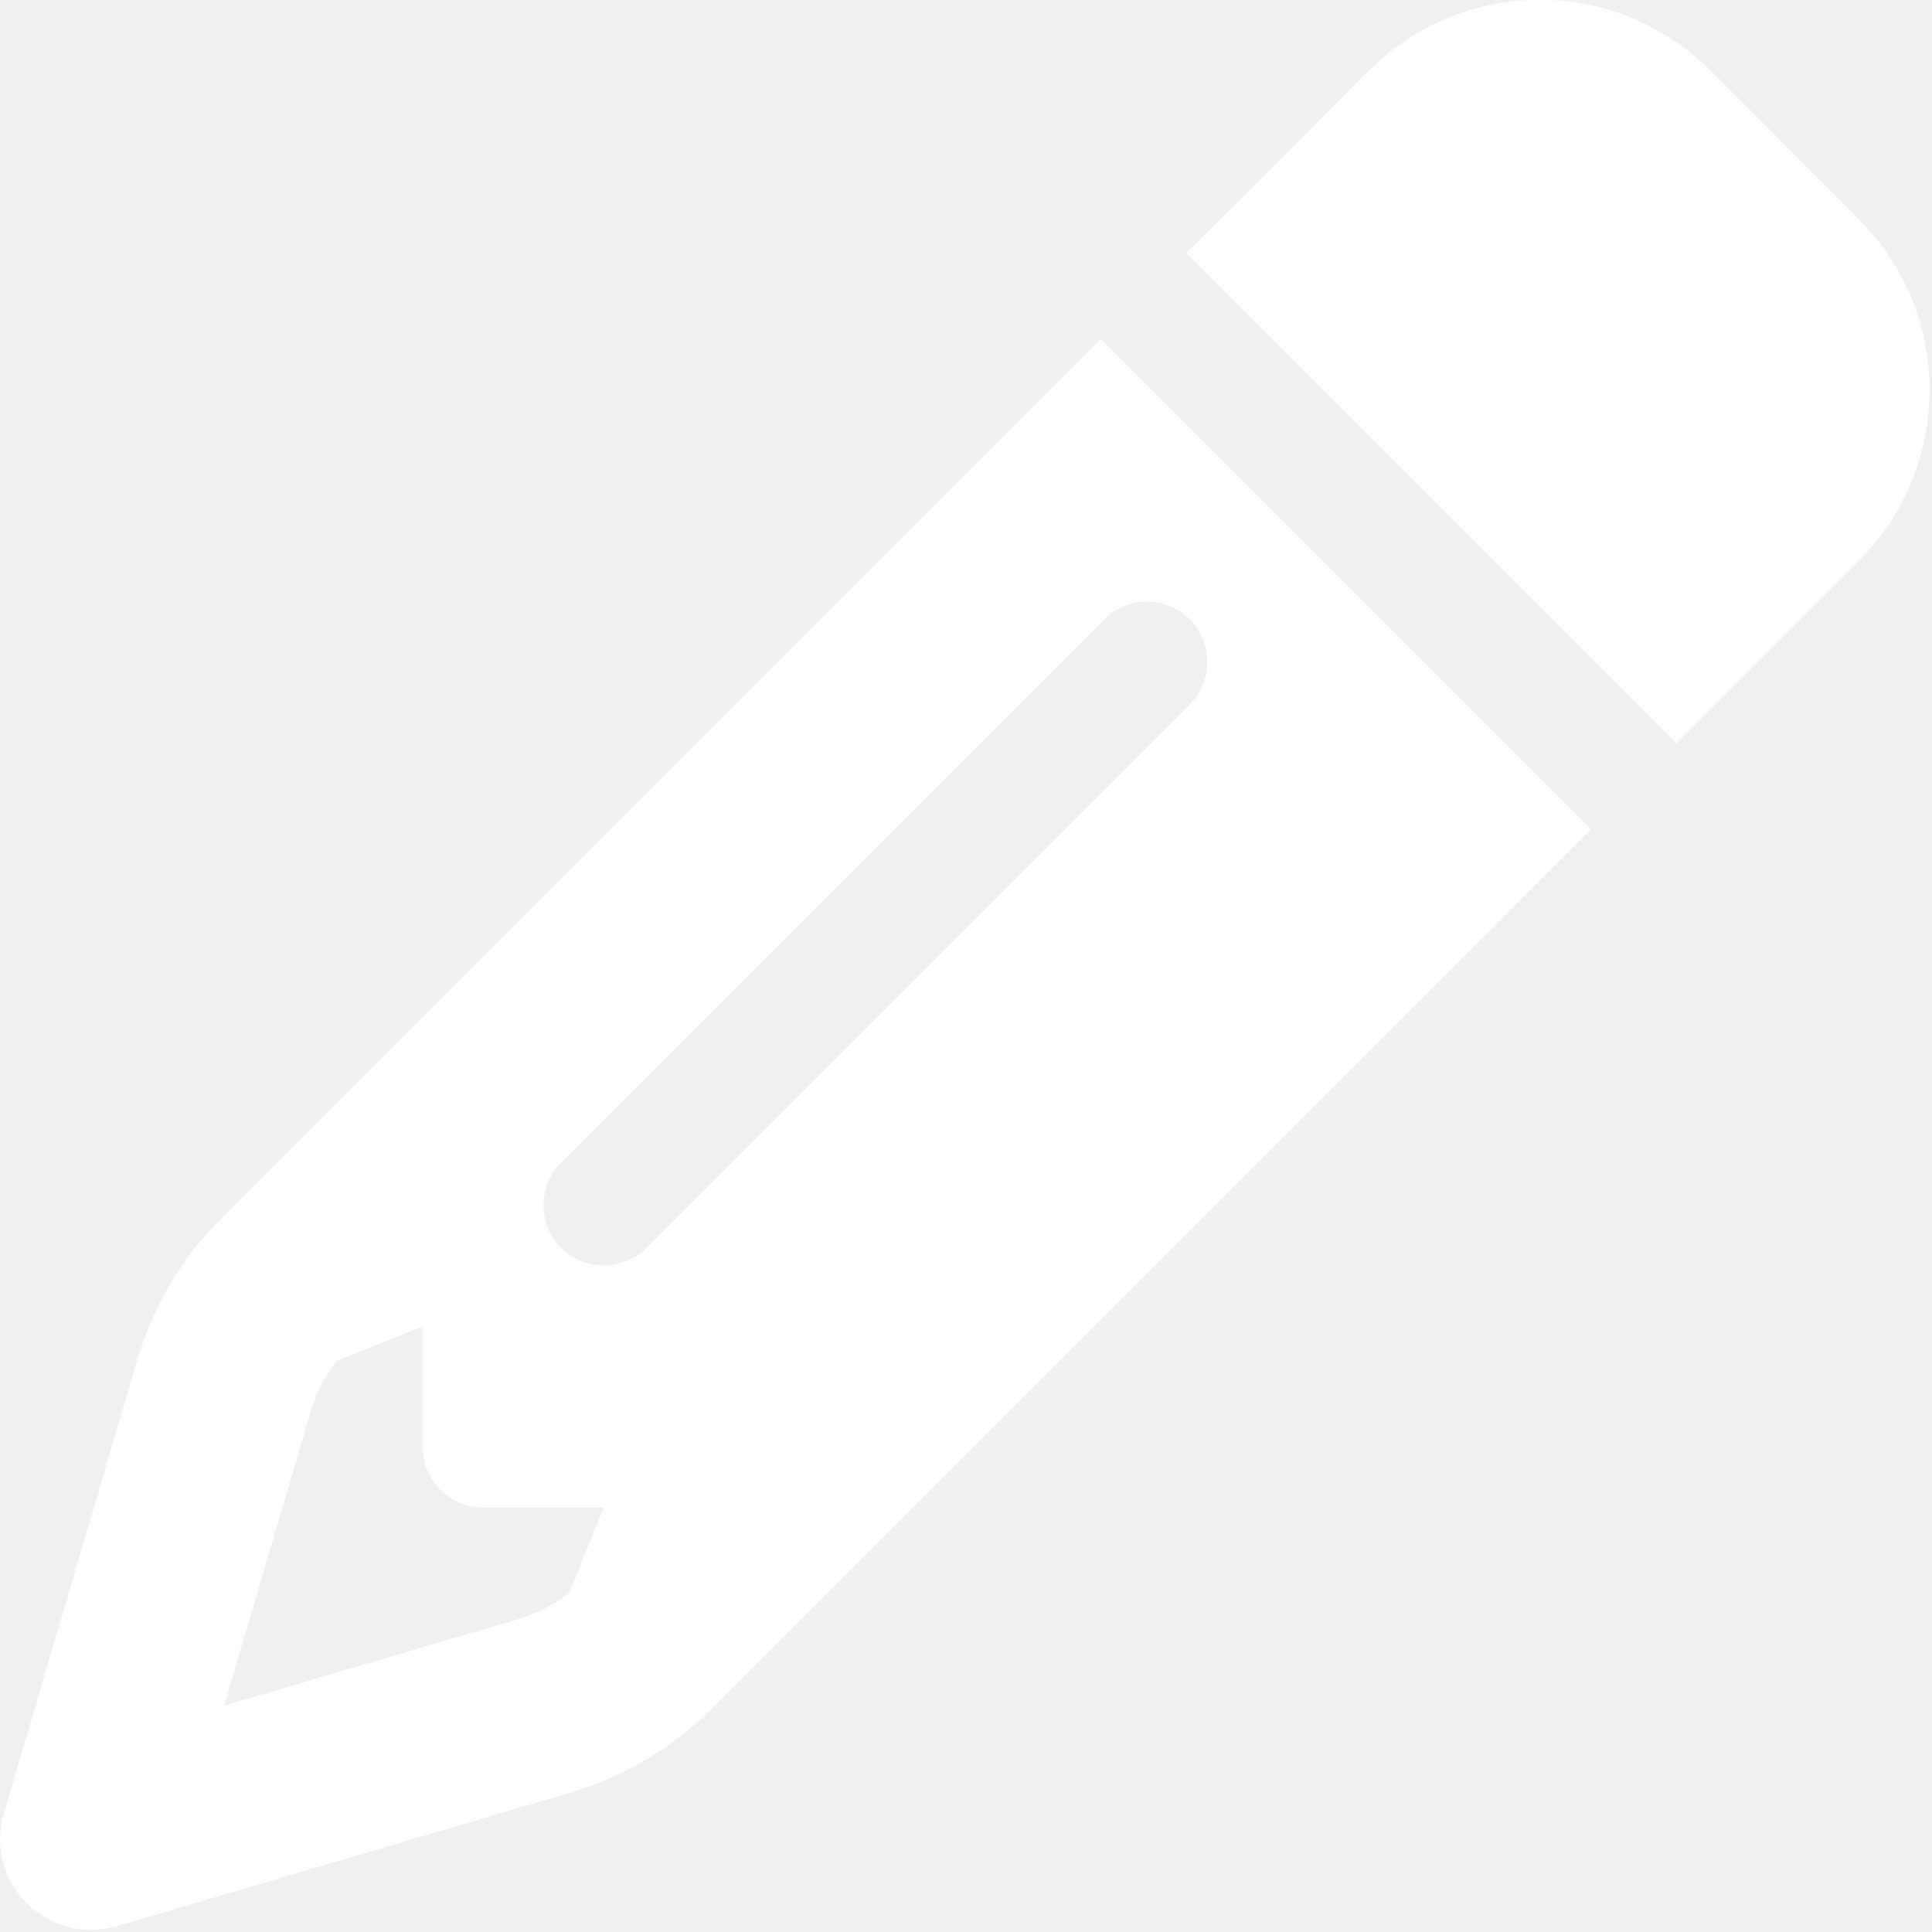
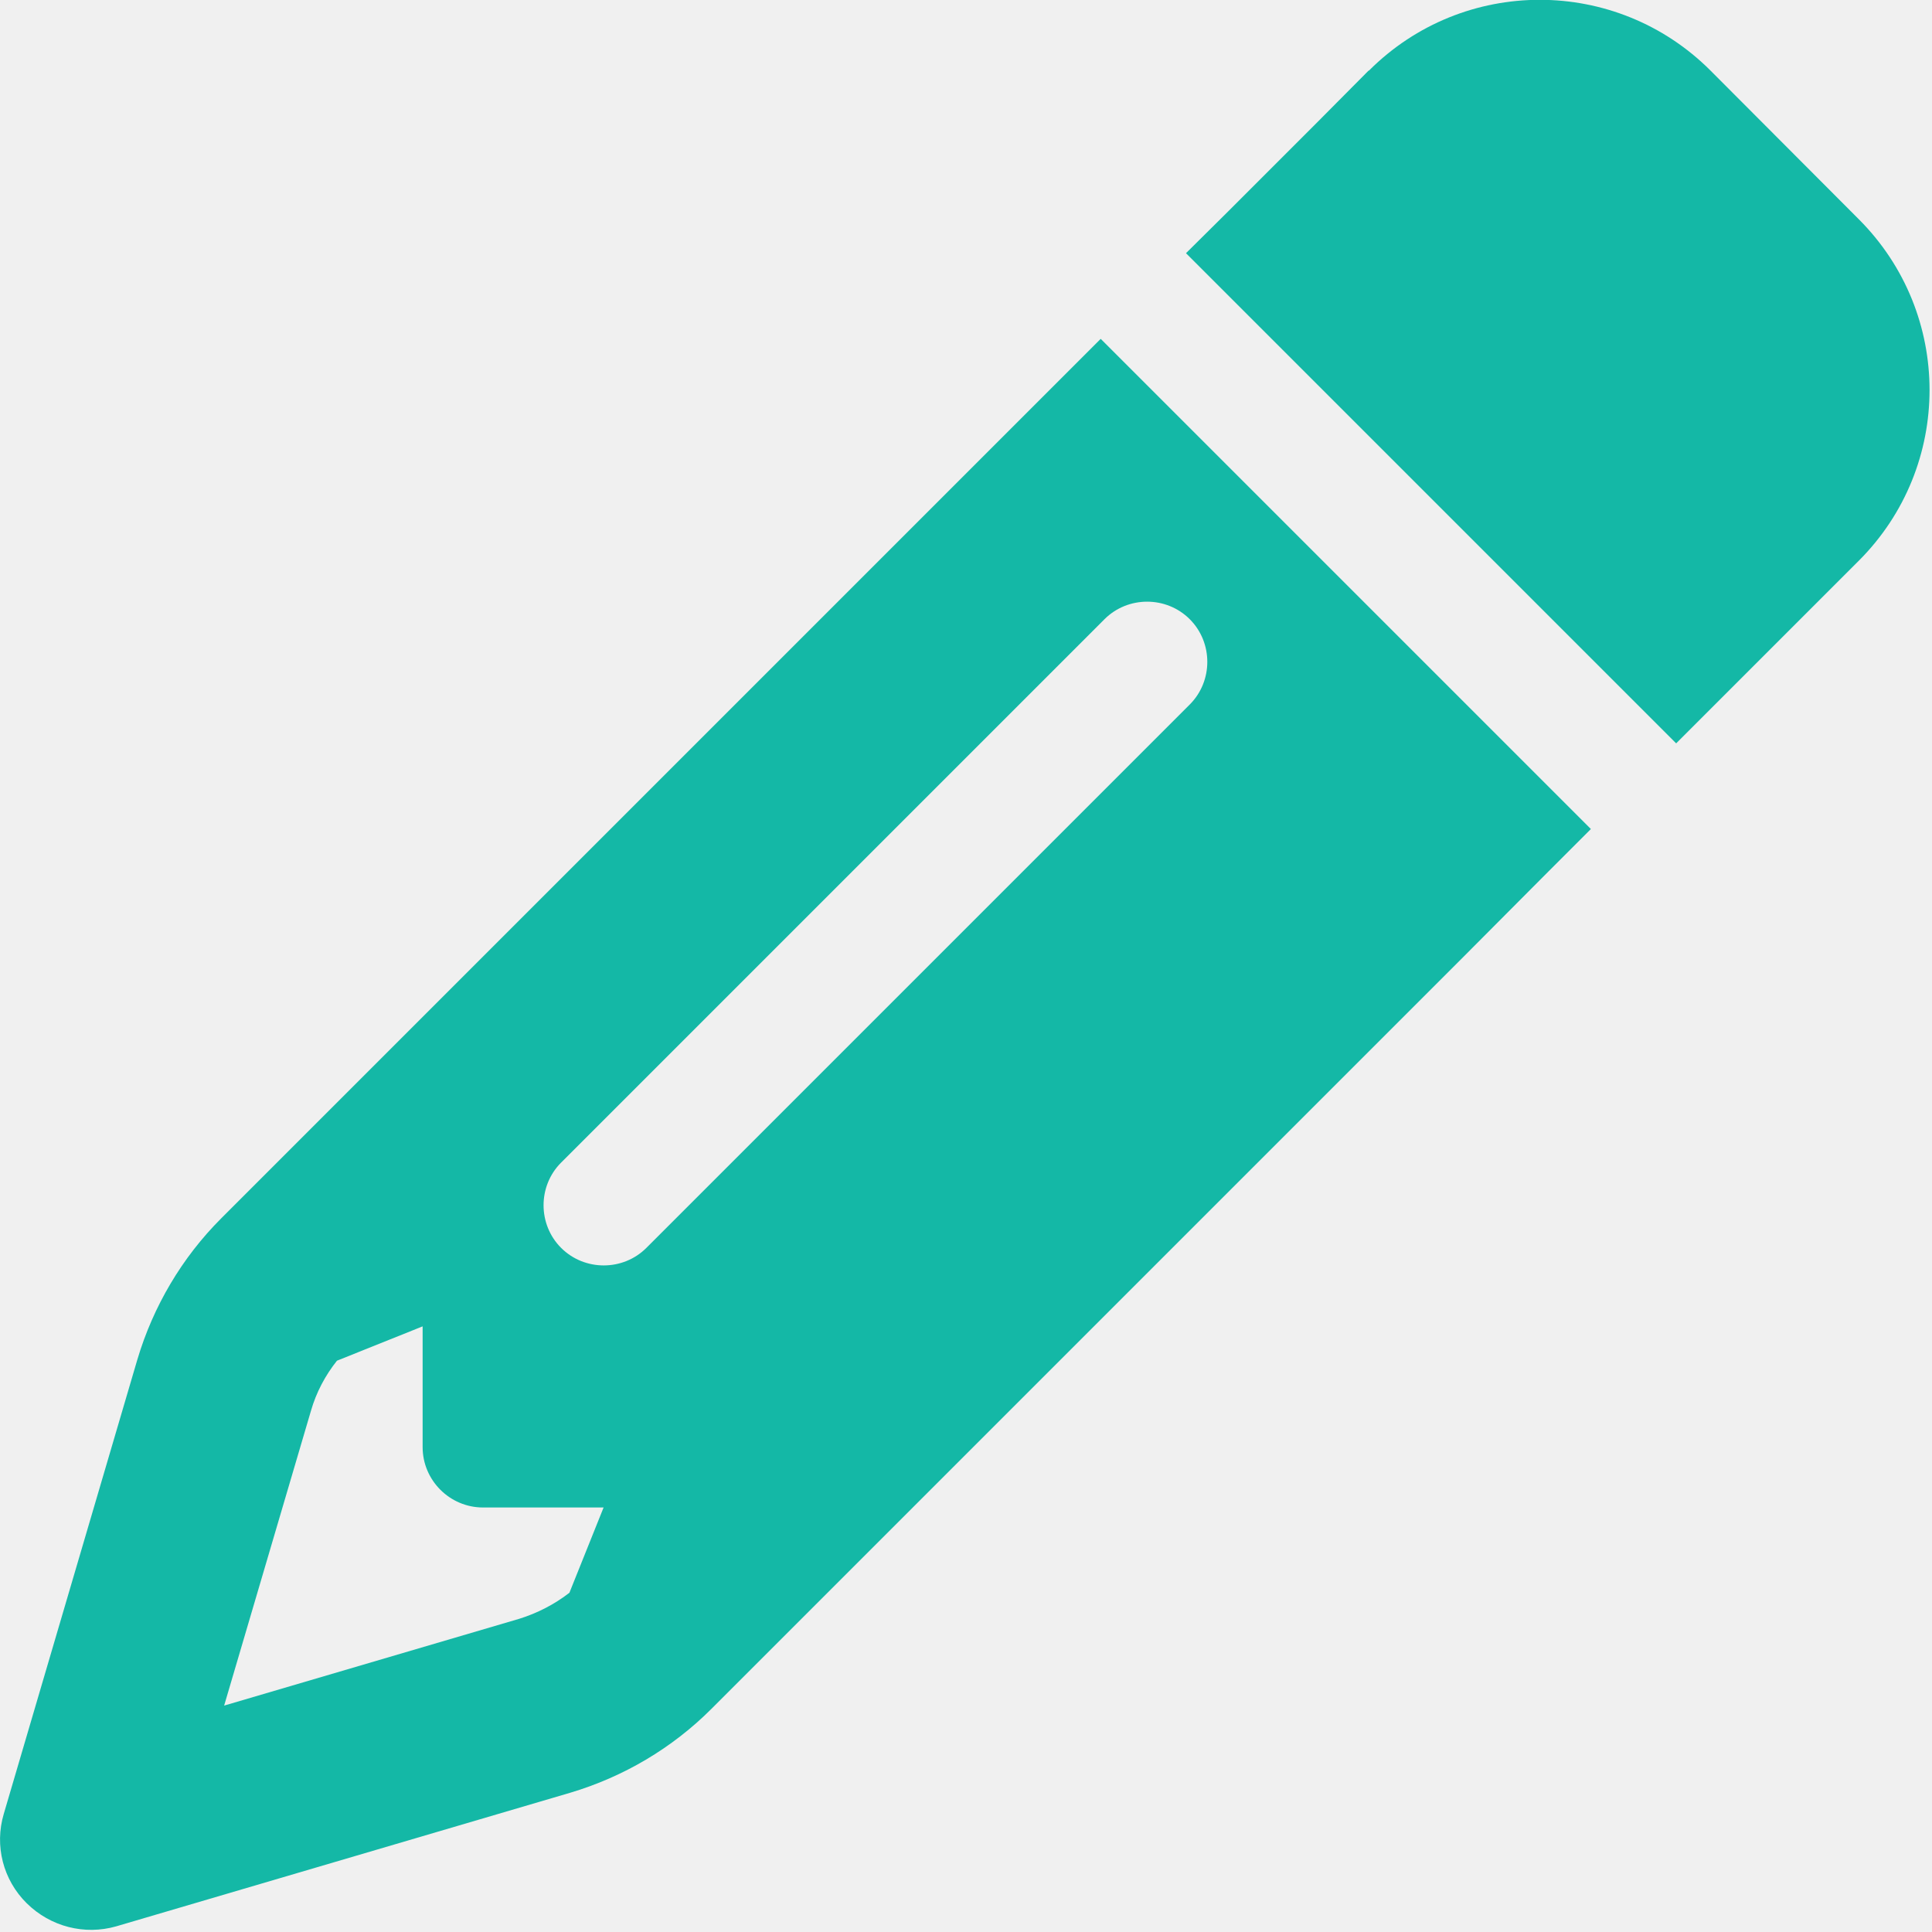
<svg xmlns="http://www.w3.org/2000/svg" aria-hidden="true" focusable="false" data-prefix="fas" data-icon="pencil" class="svg-inline--fa fa-pencil mr-2" role="img" viewBox="0 0 512 512">
-   <path fill="white" d="M410.3 231l11.3-11.3-33.9-33.9-62.1-62.1L291.7 89.8l-11.3 11.3-22.6 22.6L58.6 322.9c-10.4 10.4-18 23.3-22.2 37.4L1 480.7c-2.5 8.4-.2 17.5 6.1 23.7s15.3 8.5 23.7 6.1l120.3-35.4c14.1-4.2 27-11.8 37.4-22.2L387.7 253.7 410.3 231zM160 399.4l-9.1 22.7c-4 3.1-8.5 5.4-13.3 6.9L59.4 452l23-78.1c1.4-4.9 3.8-9.4 6.9-13.3l22.7-9.1 0 32c0 8.8 7.2 16 16 16l32 0zM362.7 18.7L348.3 33.2 325.7 55.8 314.3 67.1l33.9 33.9 62.1 62.1 33.9 33.9 11.3-11.3 22.6-22.6 14.5-14.5c25-25 25-65.5 0-90.5L453.3 18.7c-25-25-65.5-25-90.5 0zm-47.4 168l-144 144c-6.2 6.2-16.4 6.2-22.6 0s-6.2-16.4 0-22.6l144-144c6.2-6.2 16.4-6.2 22.6 0s6.2 16.4 0 22.6z" />
+   <path fill="#14b8a6" d="M410.3 231l11.3-11.3-33.9-33.9-62.1-62.1L291.7 89.8l-11.3 11.3-22.6 22.6L58.6 322.9c-10.4 10.4-18 23.3-22.2 37.4L1 480.7c-2.5 8.4-.2 17.5 6.1 23.7s15.3 8.5 23.7 6.1l120.3-35.4c14.1-4.2 27-11.8 37.4-22.2L387.7 253.7 410.3 231zM160 399.4l-9.1 22.7c-4 3.1-8.5 5.4-13.3 6.9L59.4 452l23-78.1c1.4-4.9 3.8-9.4 6.9-13.3l22.7-9.1 0 32c0 8.8 7.2 16 16 16l32 0zM362.7 18.7L348.3 33.2 325.7 55.8 314.3 67.1l33.9 33.9 62.1 62.1 33.9 33.9 11.3-11.3 22.6-22.6 14.5-14.5c25-25 25-65.5 0-90.5L453.3 18.7c-25-25-65.5-25-90.5 0zm-47.4 168l-144 144c-6.2 6.2-16.4 6.2-22.6 0s-6.2-16.4 0-22.6l144-144c6.2-6.2 16.4-6.2 22.6 0s6.2 16.4 0 22.6z" />
</svg>
